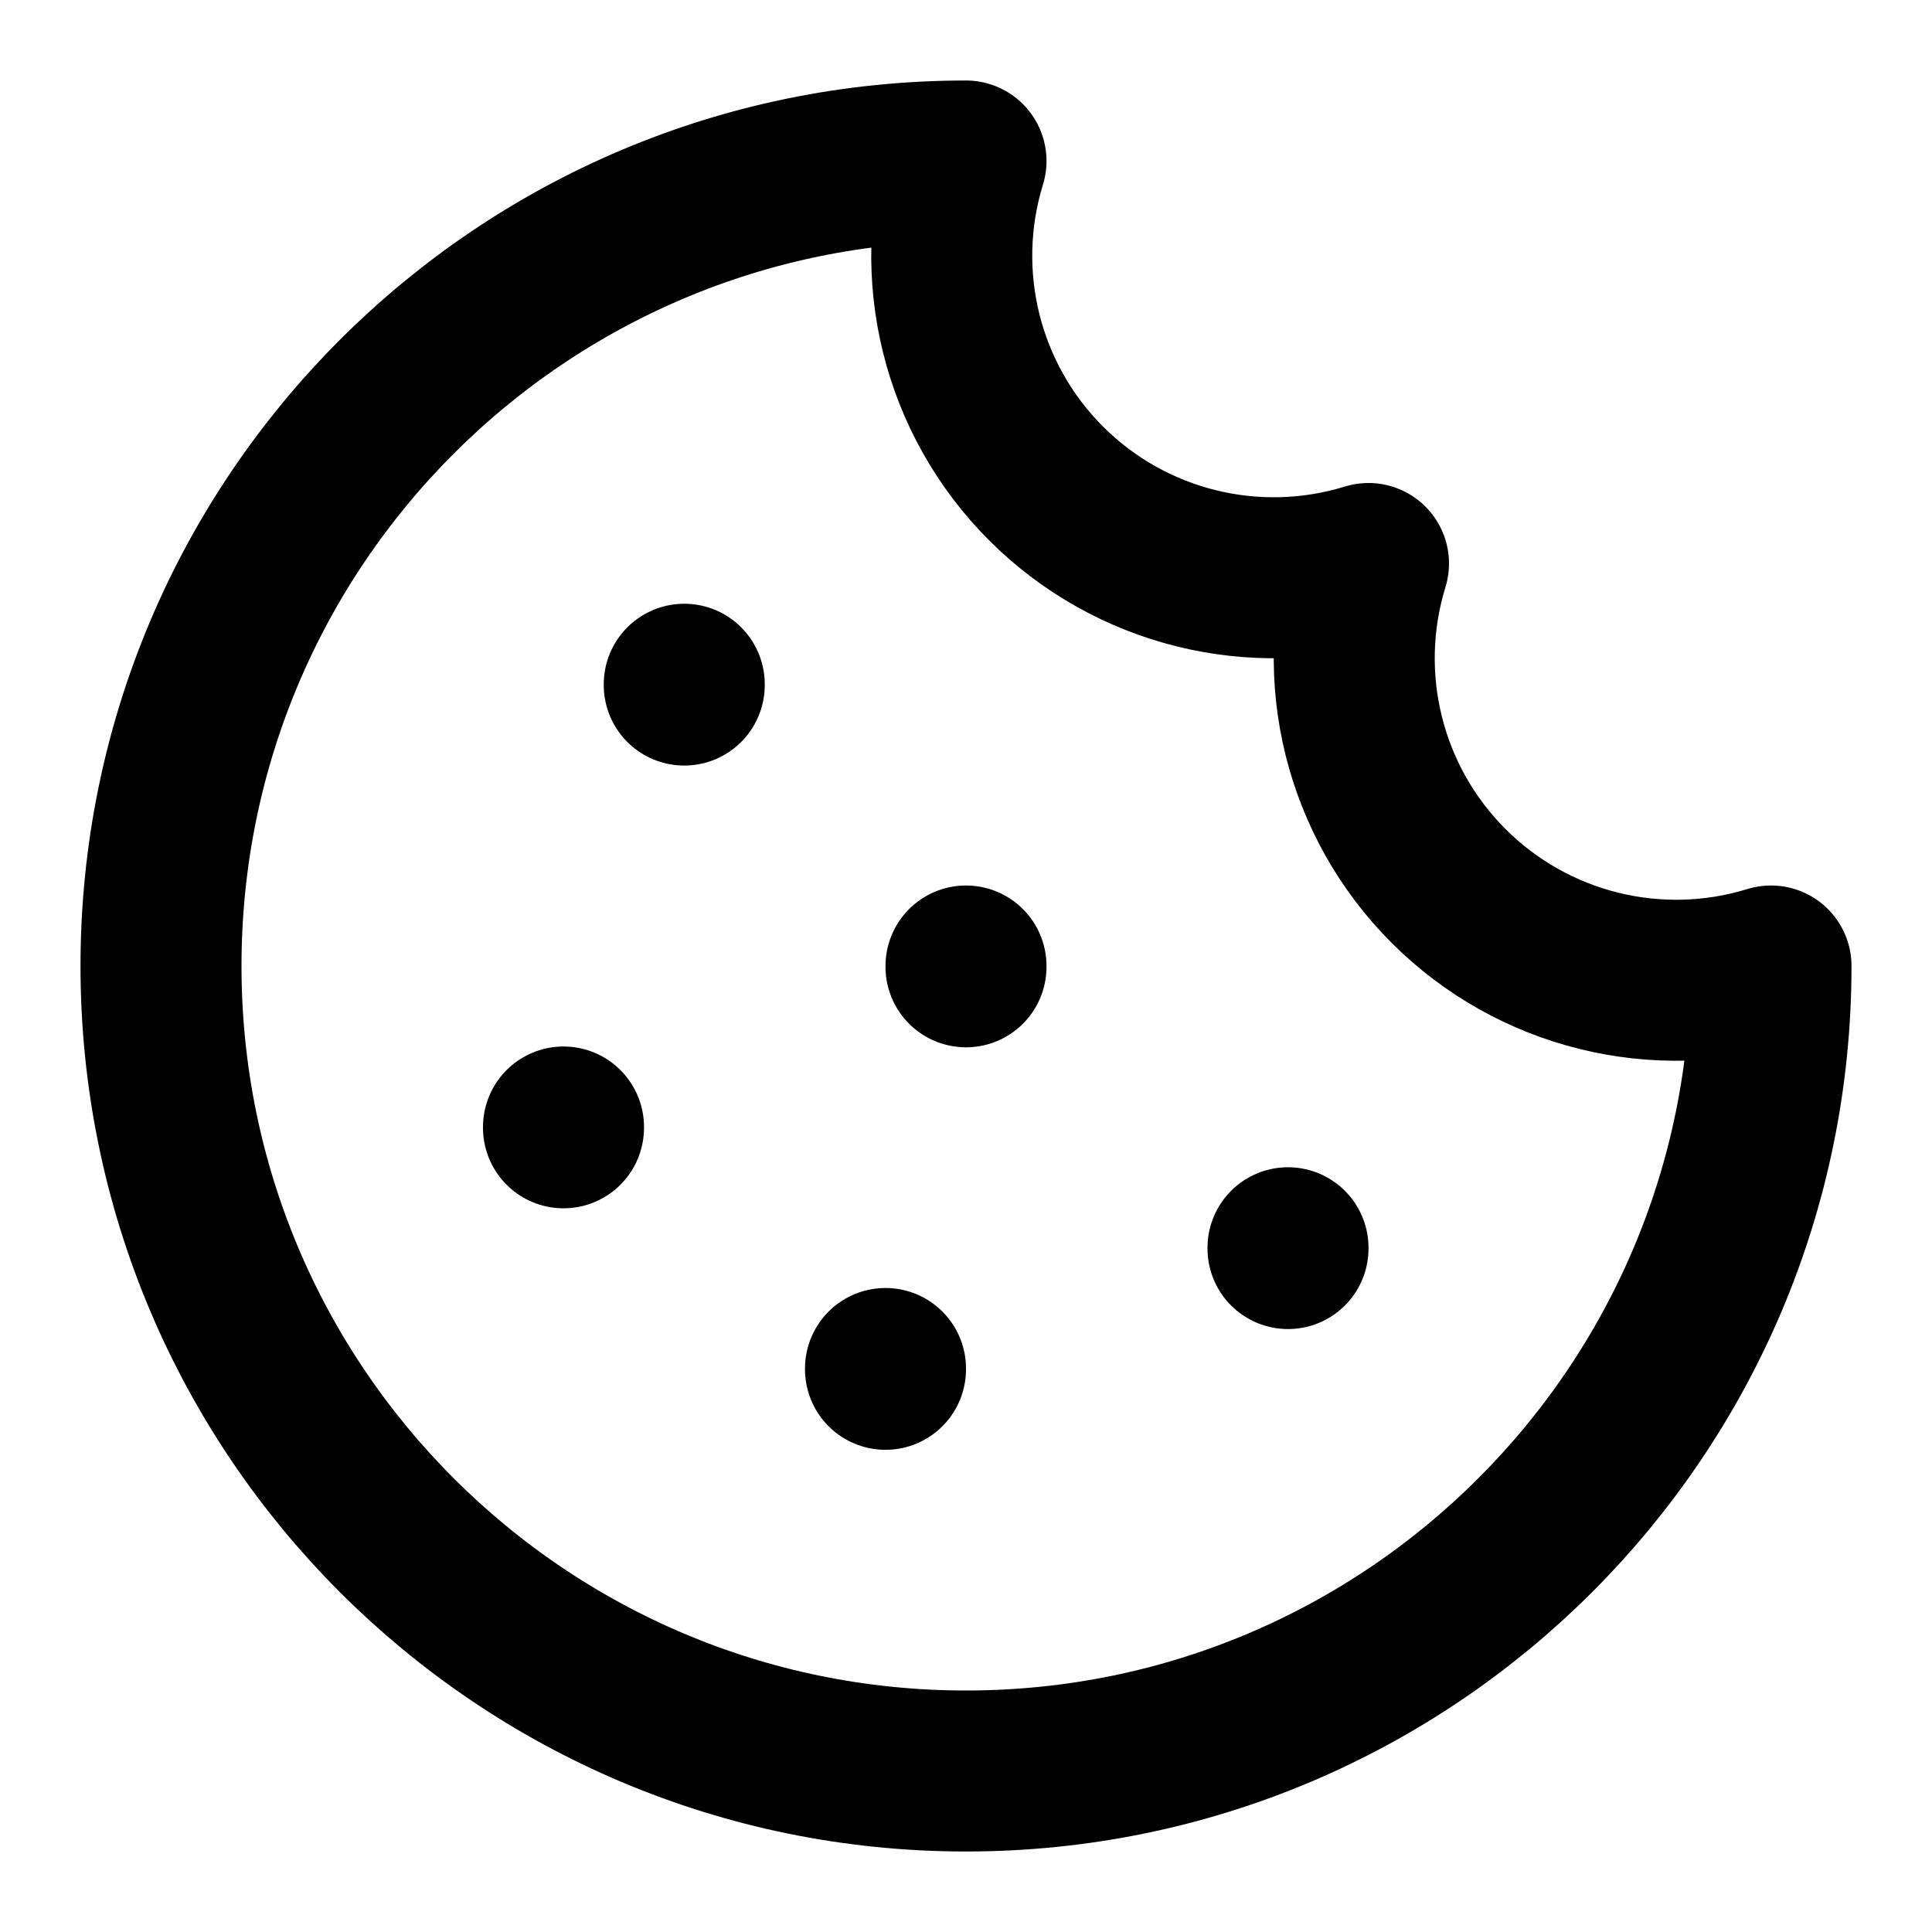
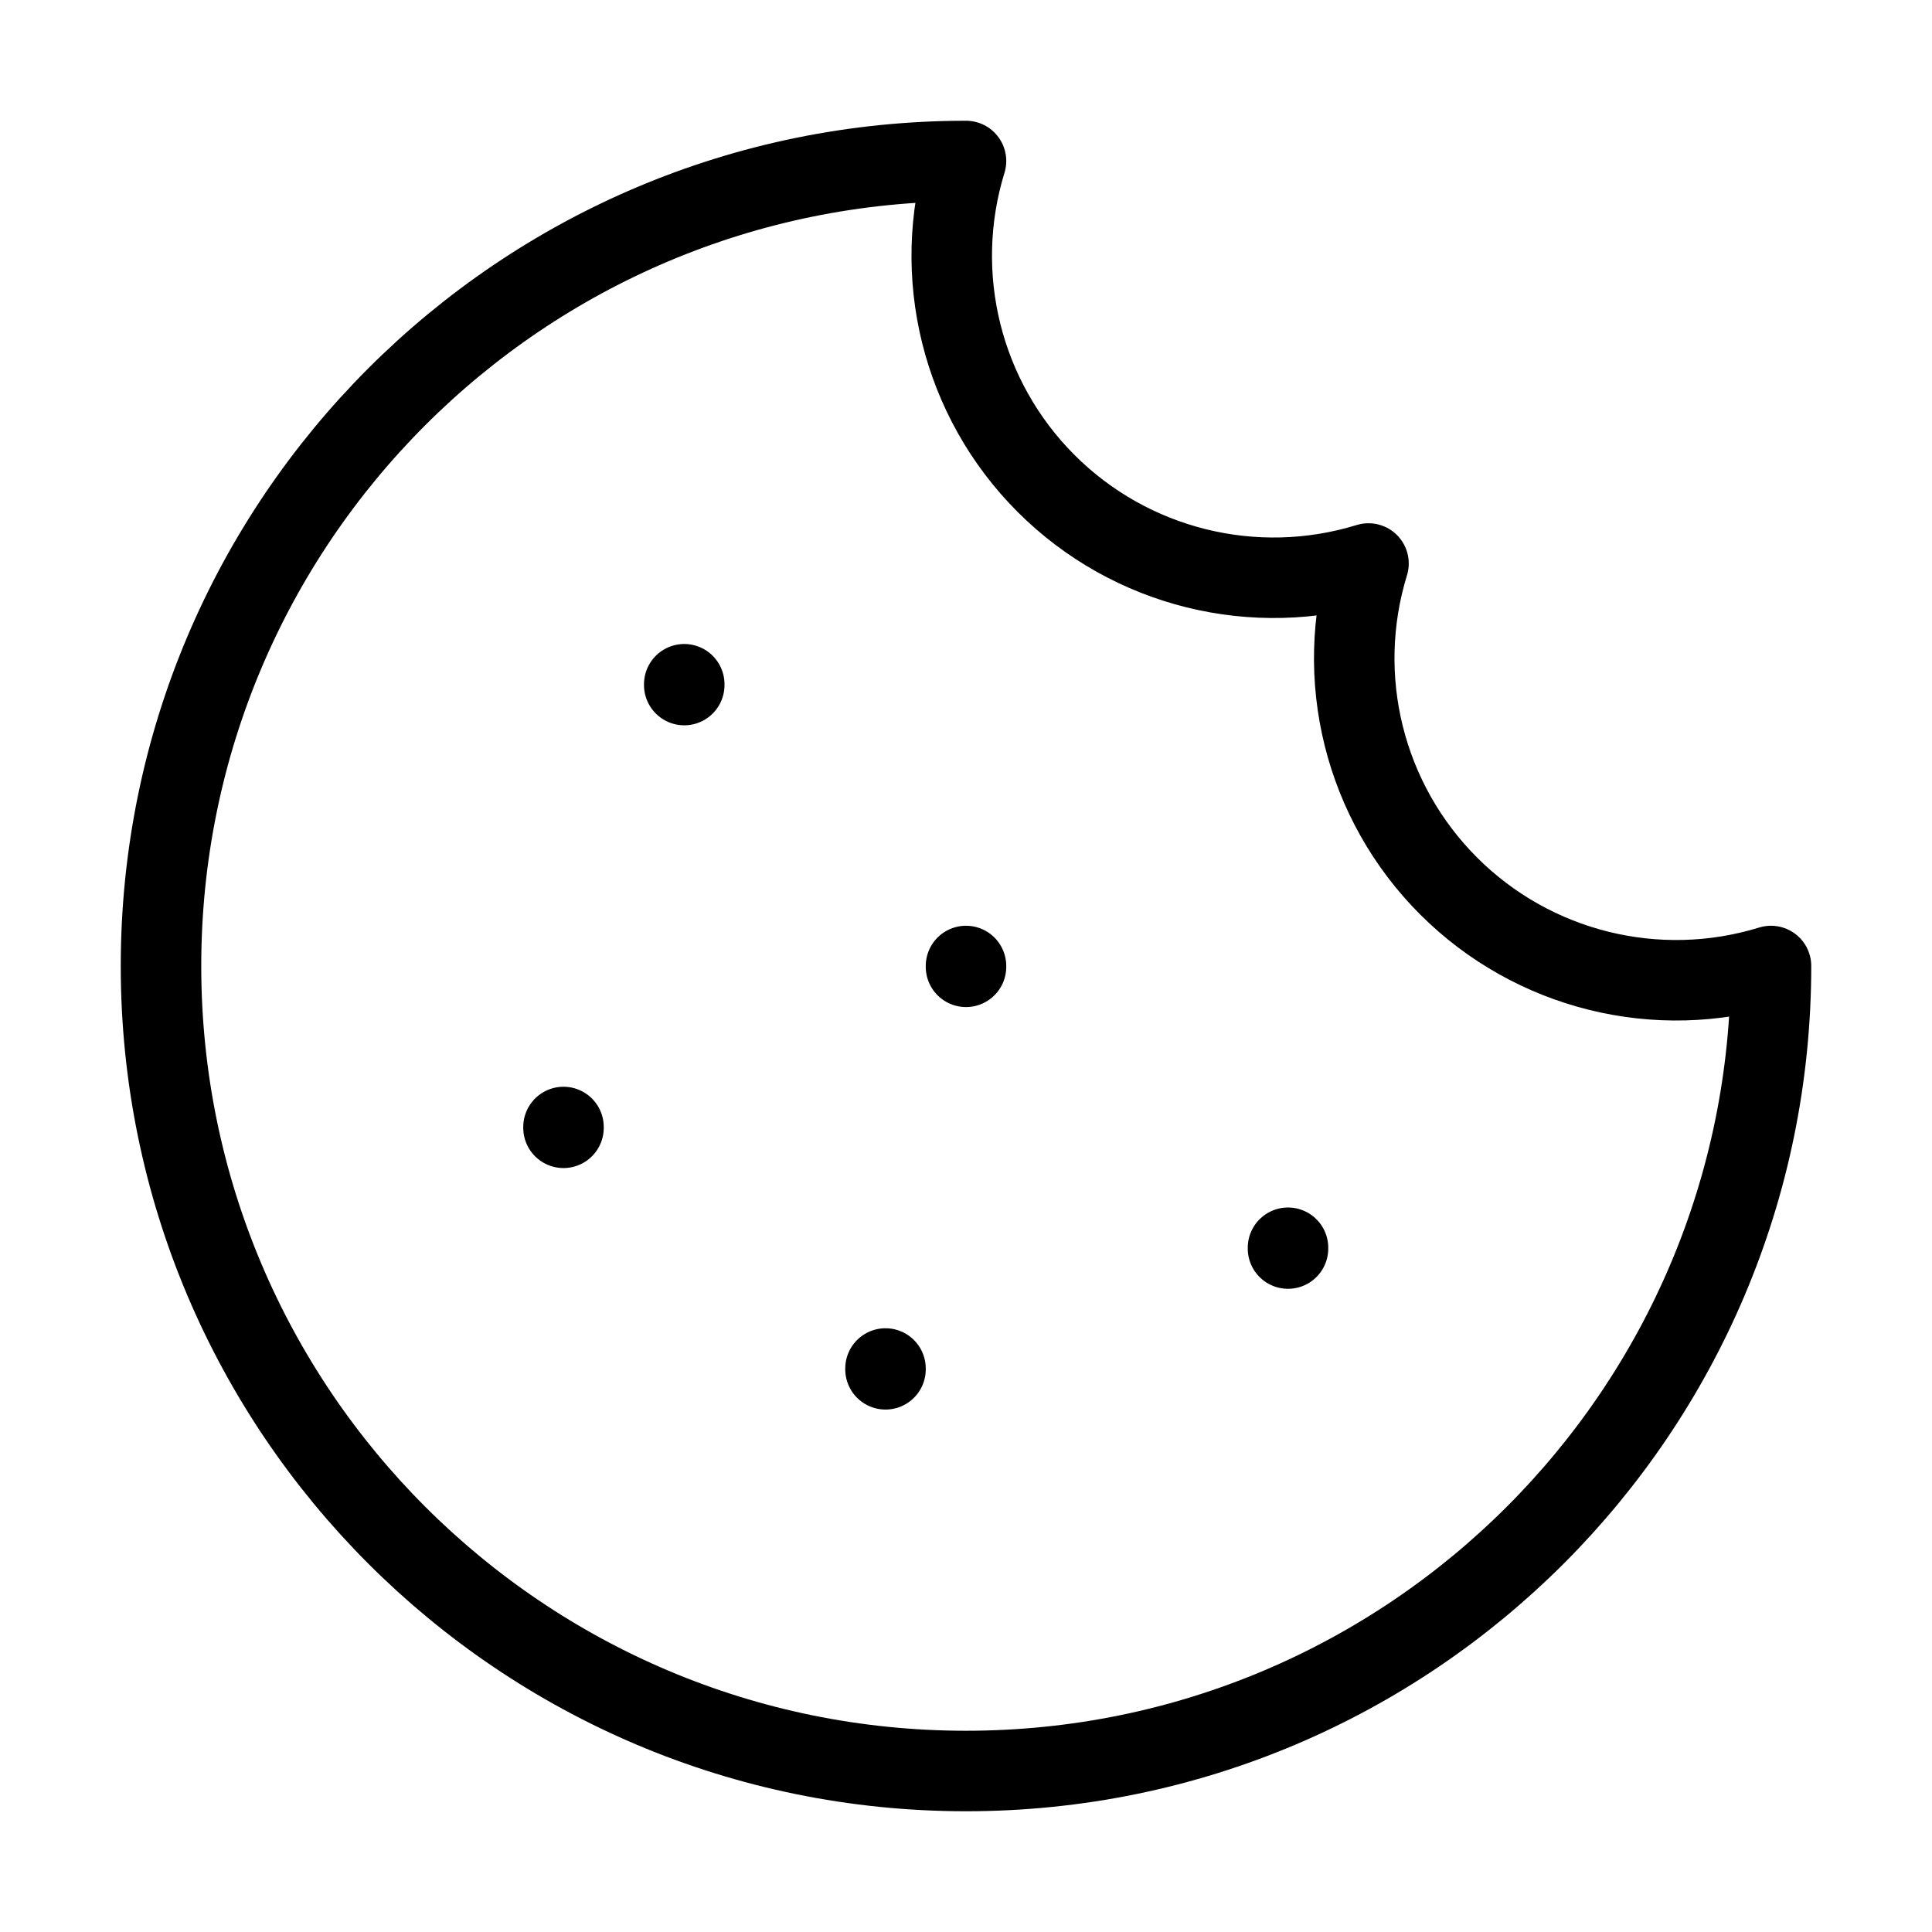
- <svg xmlns="http://www.w3.org/2000/svg" width="24" height="24" viewBox="0 0 24 24" fill="none" stroke="currentColor" stroke-width="2" stroke-linecap="round" stroke-linejoin="round" class="lucide lucide-cookie">
+ <svg xmlns="http://www.w3.org/2000/svg" width="24" height="24" viewBox="0 0 24 24" fill="none" stroke="currentColor" stroke-width="1" stroke-linecap="round" stroke-linejoin="round" class="lucide lucide-cookie">
  <path d="M12 2a10 10 0 1 0 10 10 4 4 0 0 1-5-5 4 4 0 0 1-5-5" />
  <path d="M8.5 8.5v.01" />
  <path d="M16 15.5v.01" />
  <path d="M12 12v.01" />
  <path d="M11 17v.01" />
  <path d="M7 14v.01" />
</svg>
